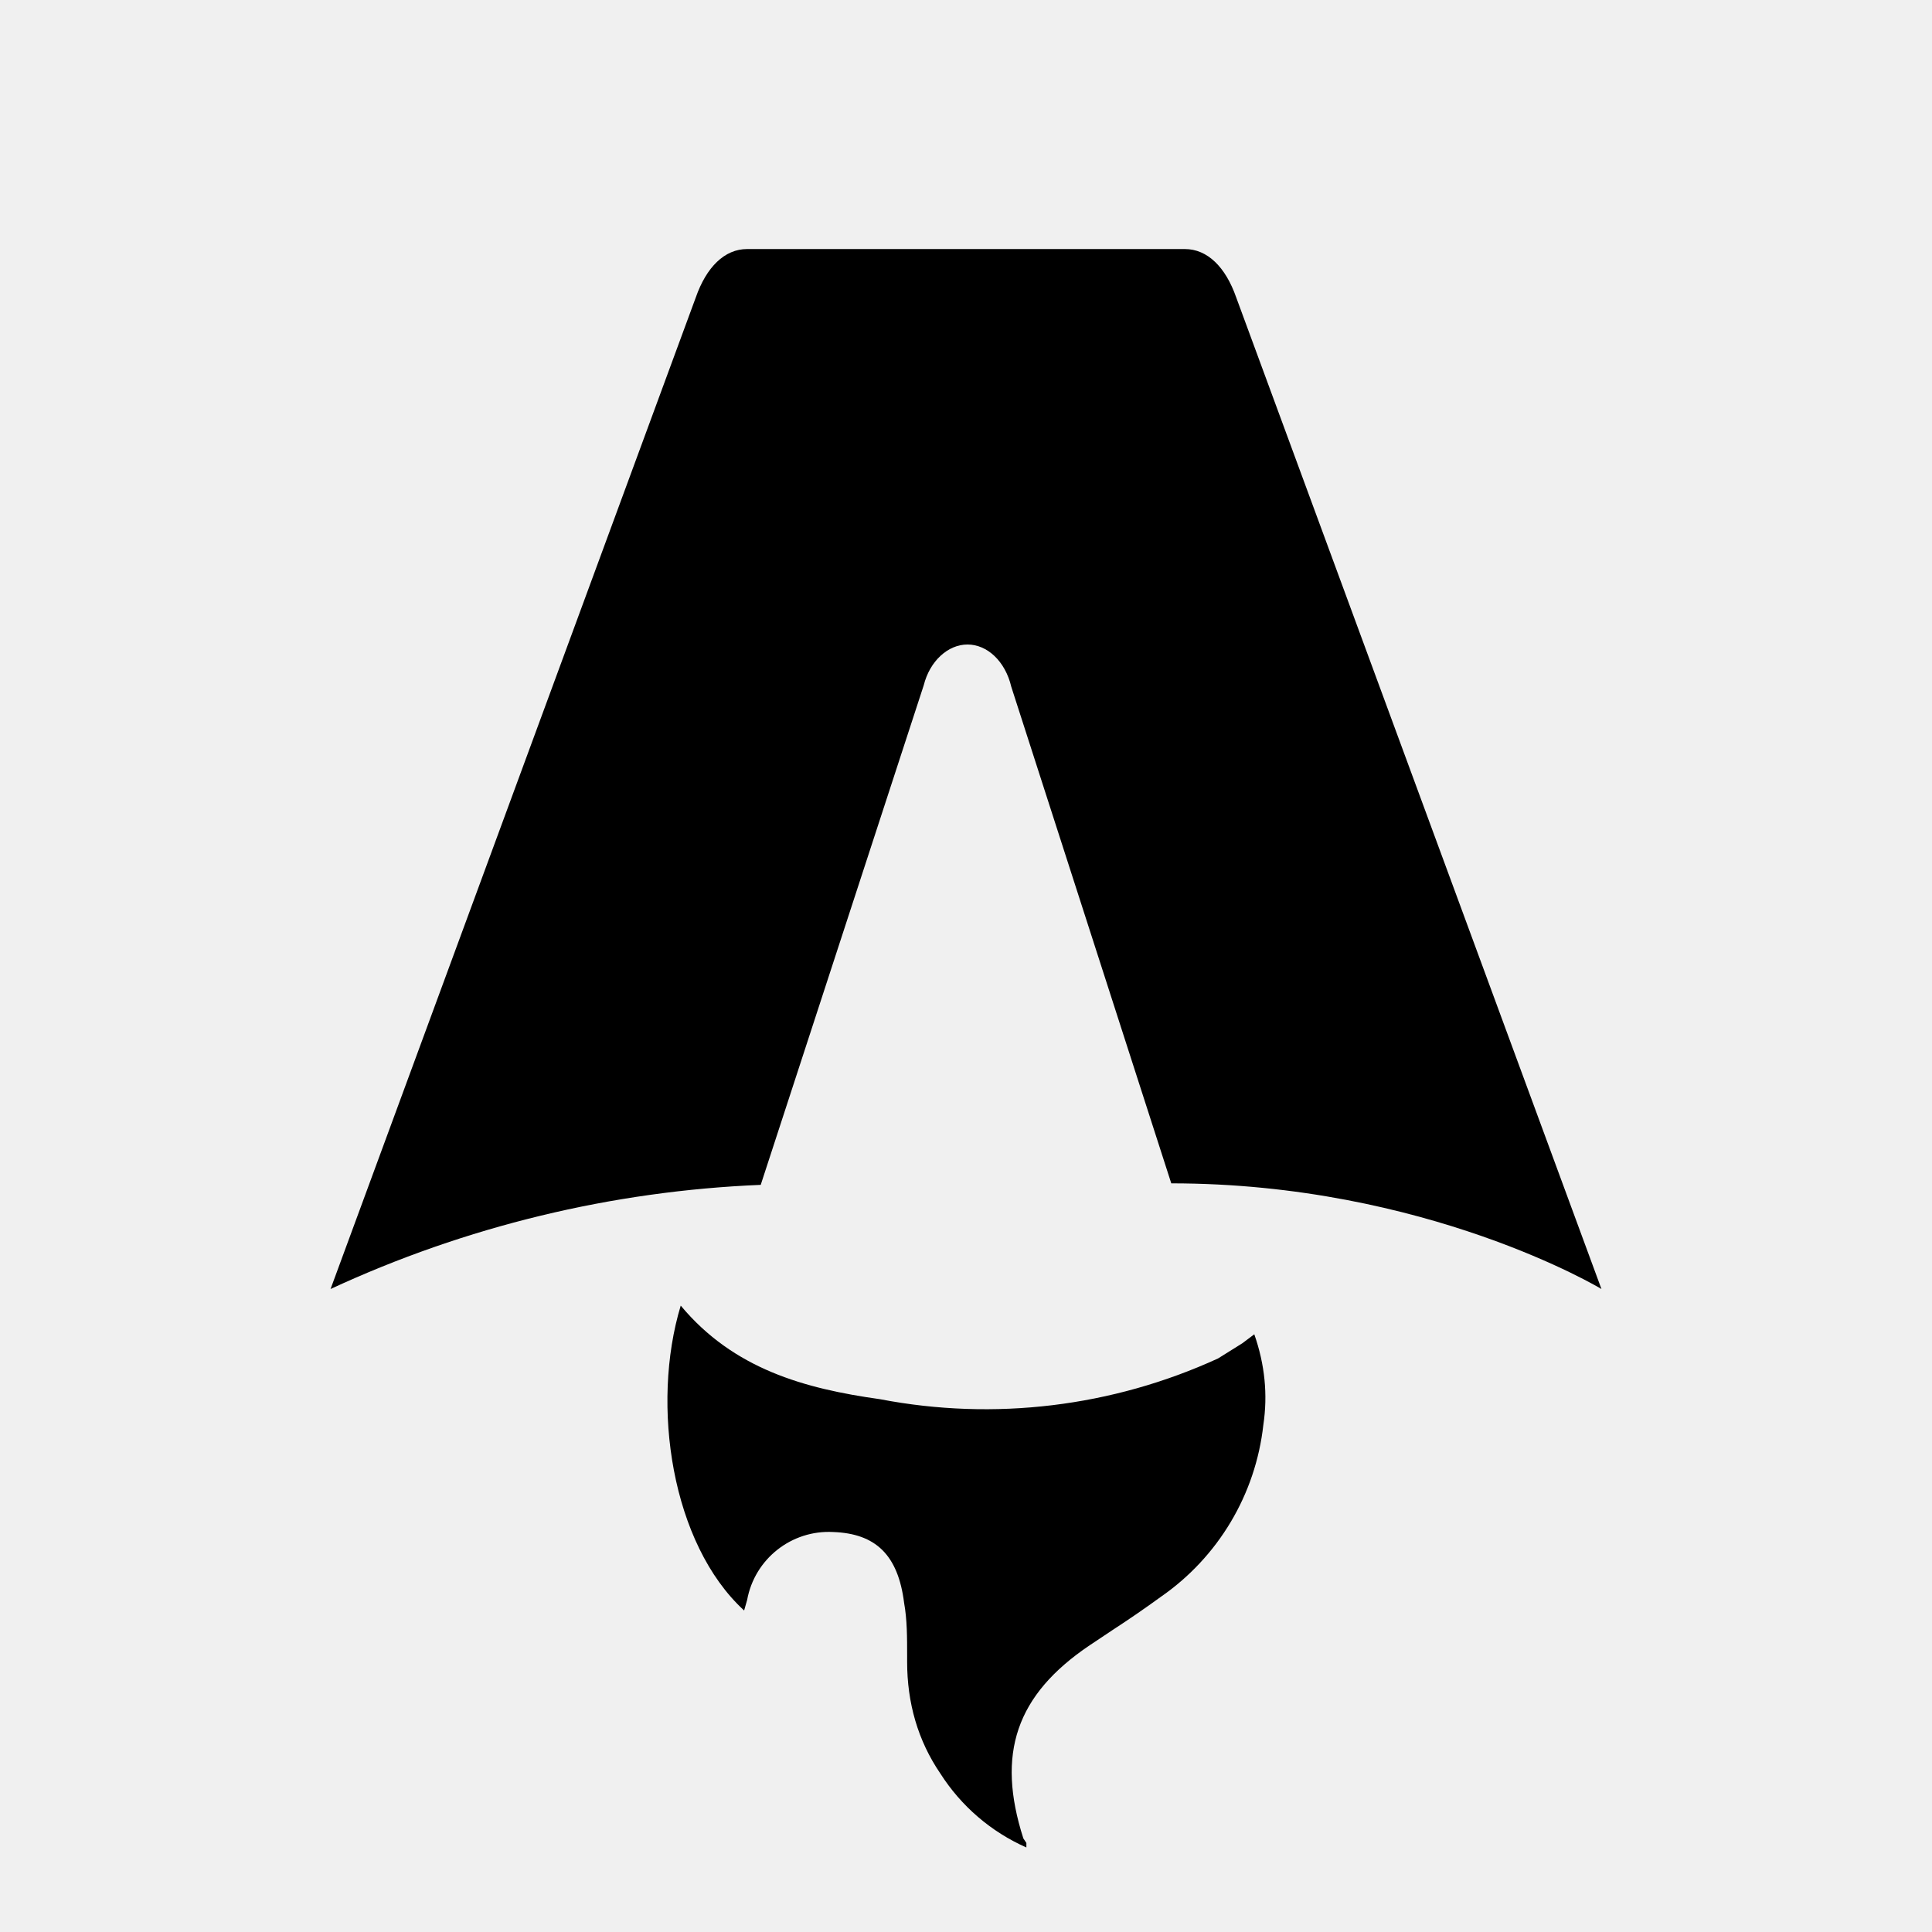
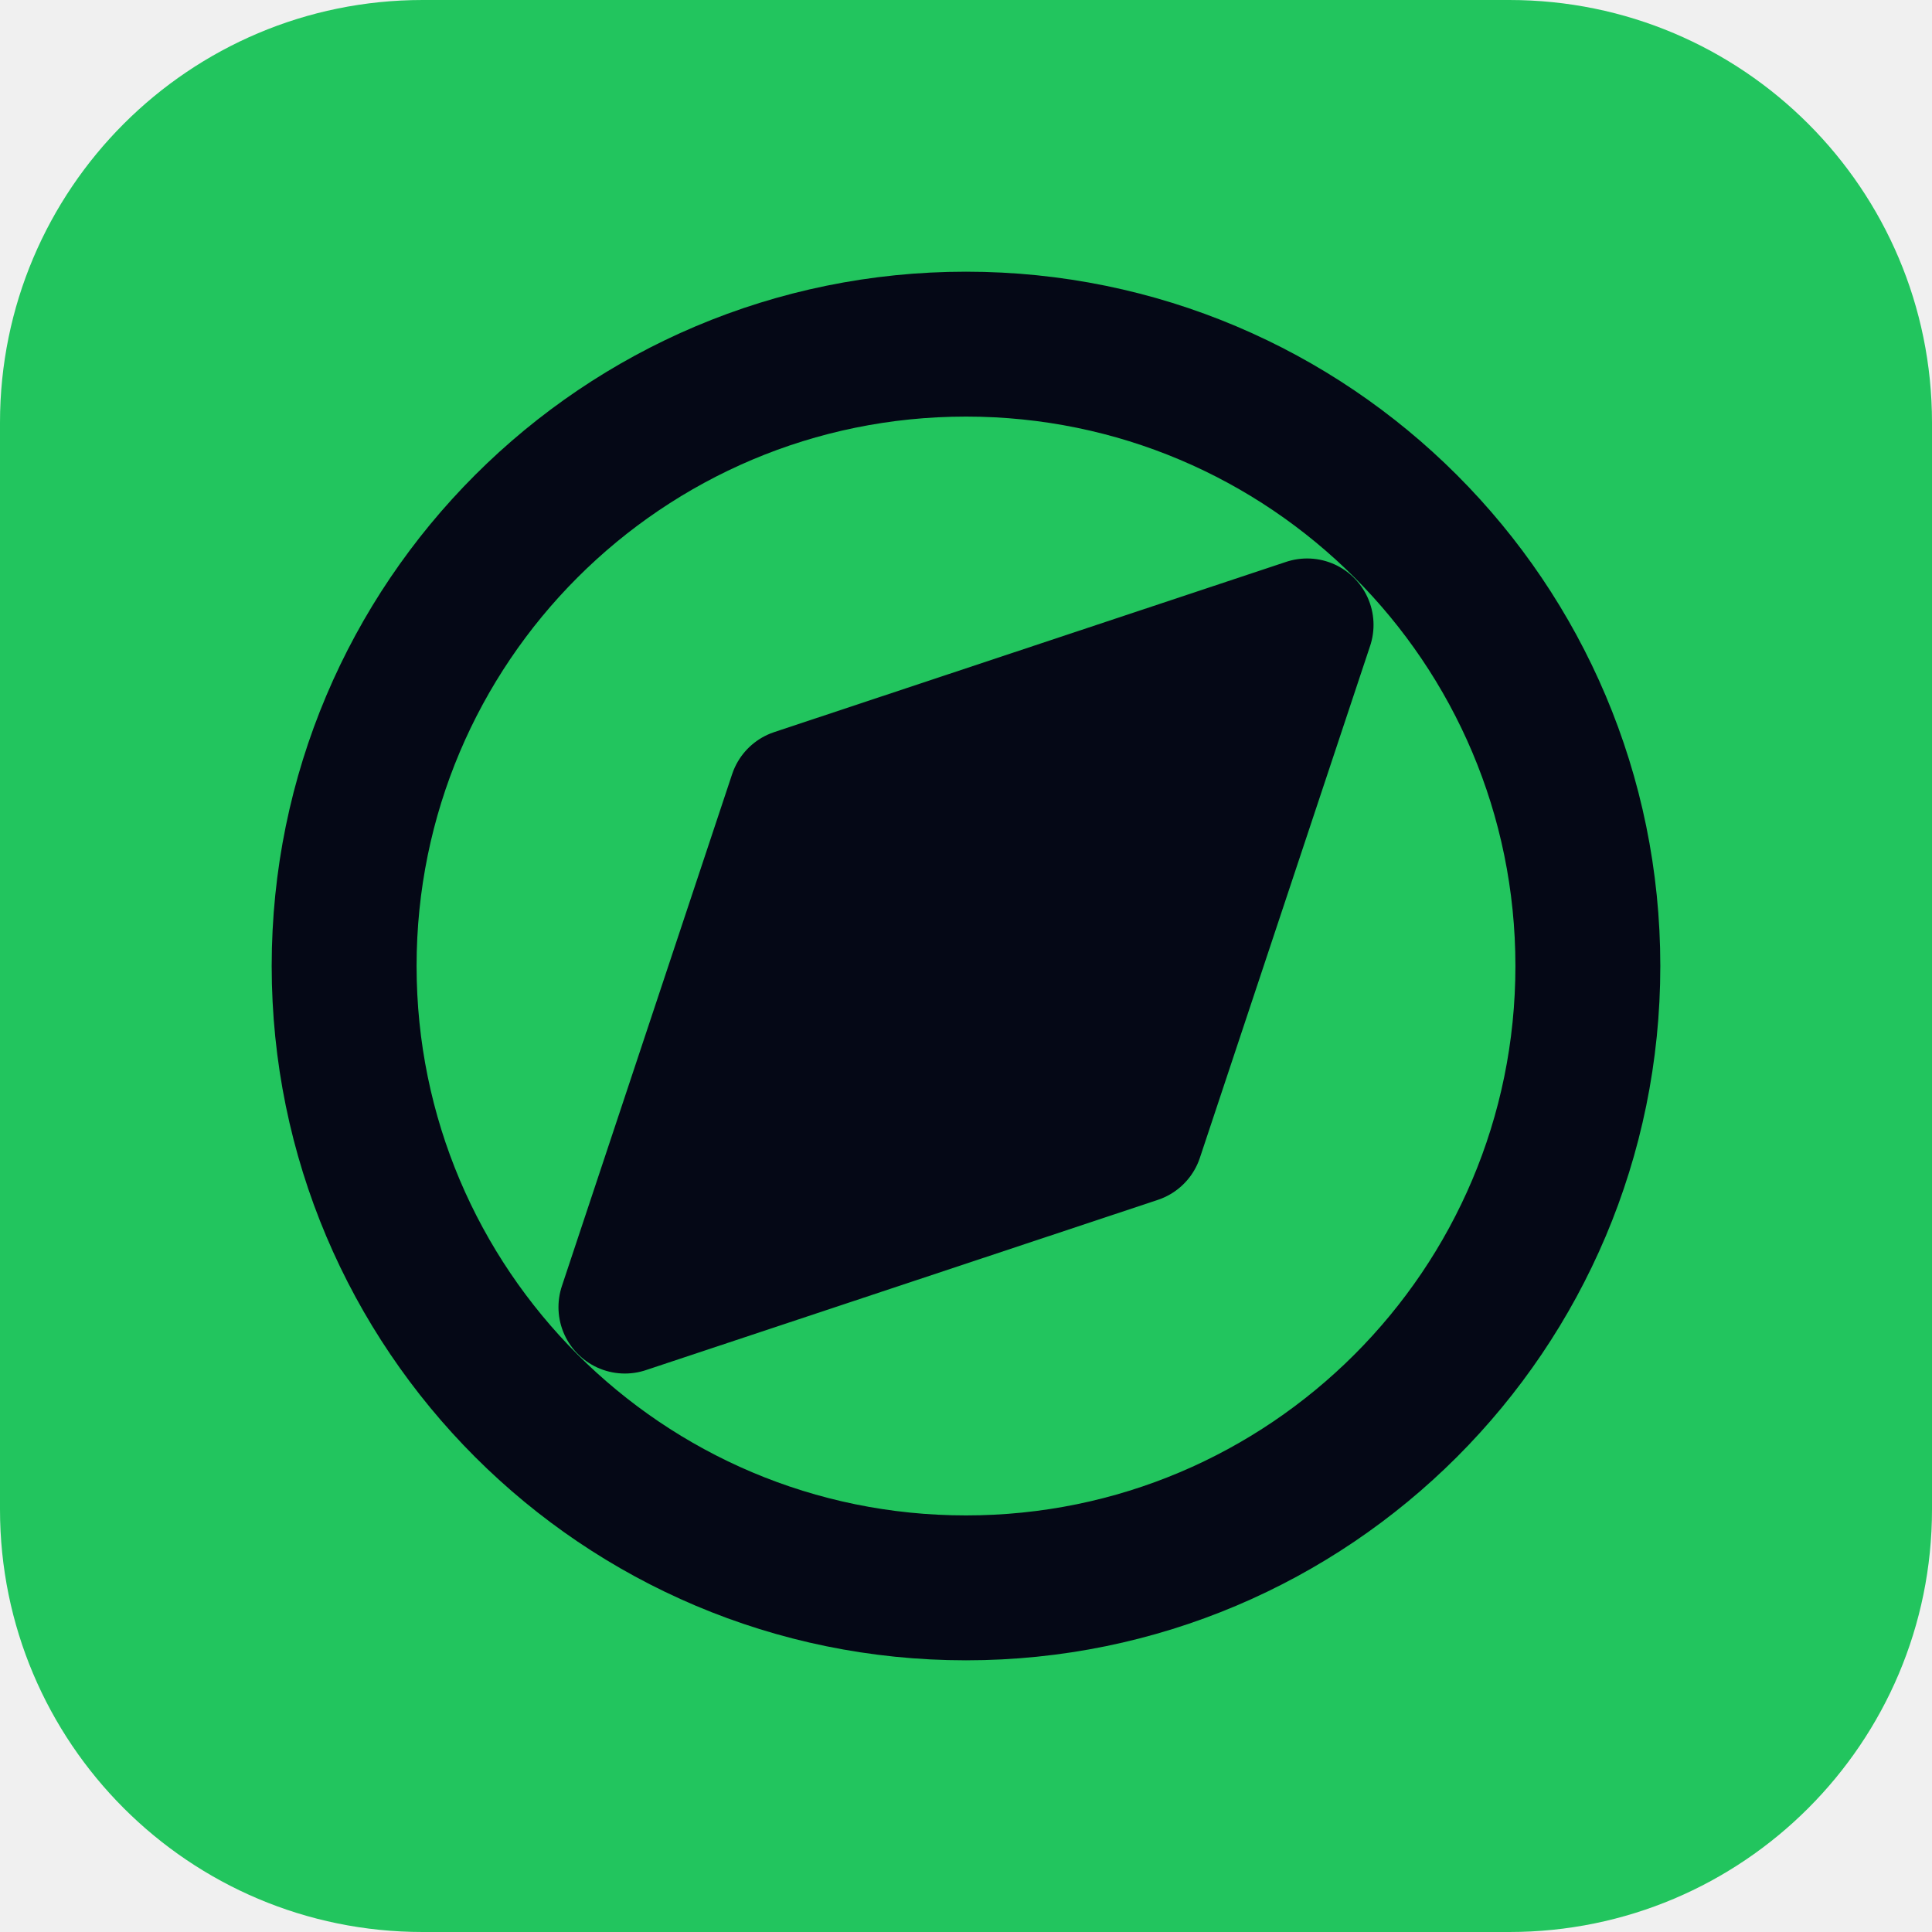
- <svg xmlns="http://www.w3.org/2000/svg" fill="none" viewBox="0 0 128 128">
-   <path d="M50.4 78.5a75.1 75.1 0 0 0-28.5 6.9l24.2-65.7c.7-2 1.9-3.2 3.4-3.2h29c1.5 0 2.7 1.2 3.4 3.2l24.2 65.7s-11.6-7-28.5-7L67 45.5c-.4-1.7-1.6-2.8-2.9-2.8-1.3 0-2.5 1.1-2.9 2.7L50.4 78.5Zm-1.1 28.2Zm-4.2-20.2c-2 6.6-.6 15.8 4.2 20.2a17.5 17.5 0 0 1 .2-.7 5.5 5.5 0 0 1 5.7-4.5c2.8.1 4.3 1.5 4.7 4.7.2 1.1.2 2.3.2 3.5v.4c0 2.7.7 5.2 2.2 7.4a13 13 0 0 0 5.7 4.9v-.3l-.2-.3c-1.8-5.6-.5-9.5 4.4-12.8l1.5-1a73 73 0 0 0 3.2-2.2 16 16 0 0 0 6.8-11.4c.3-2 .1-4-.6-6l-.8.6-1.6 1a37 37 0 0 1-22.4 2.7c-5-.7-9.7-2-13.2-6.2Z" />
-   <style>
-         path { fill: #000; }
-         @media (prefers-color-scheme: dark) {
-             path { fill: #FFF; }
-         }
-     </style>
+ <svg xmlns="http://www.w3.org/2000/svg" viewBox="0 0 32 32" width="32" height="32">
+   <rect width="32" height="32" rx="7" fill="#22c55e" />
+   <circle cx="16" cy="16" r="10.3" fill="none" stroke="#050816" stroke-width="2.4" />
+   <polygon points="21.65,10.35 18.83,18.83 10.35,21.65 13.17,13.17" fill="#050816" stroke="#050816" stroke-width="2.2" stroke-linejoin="round" />
</svg>
